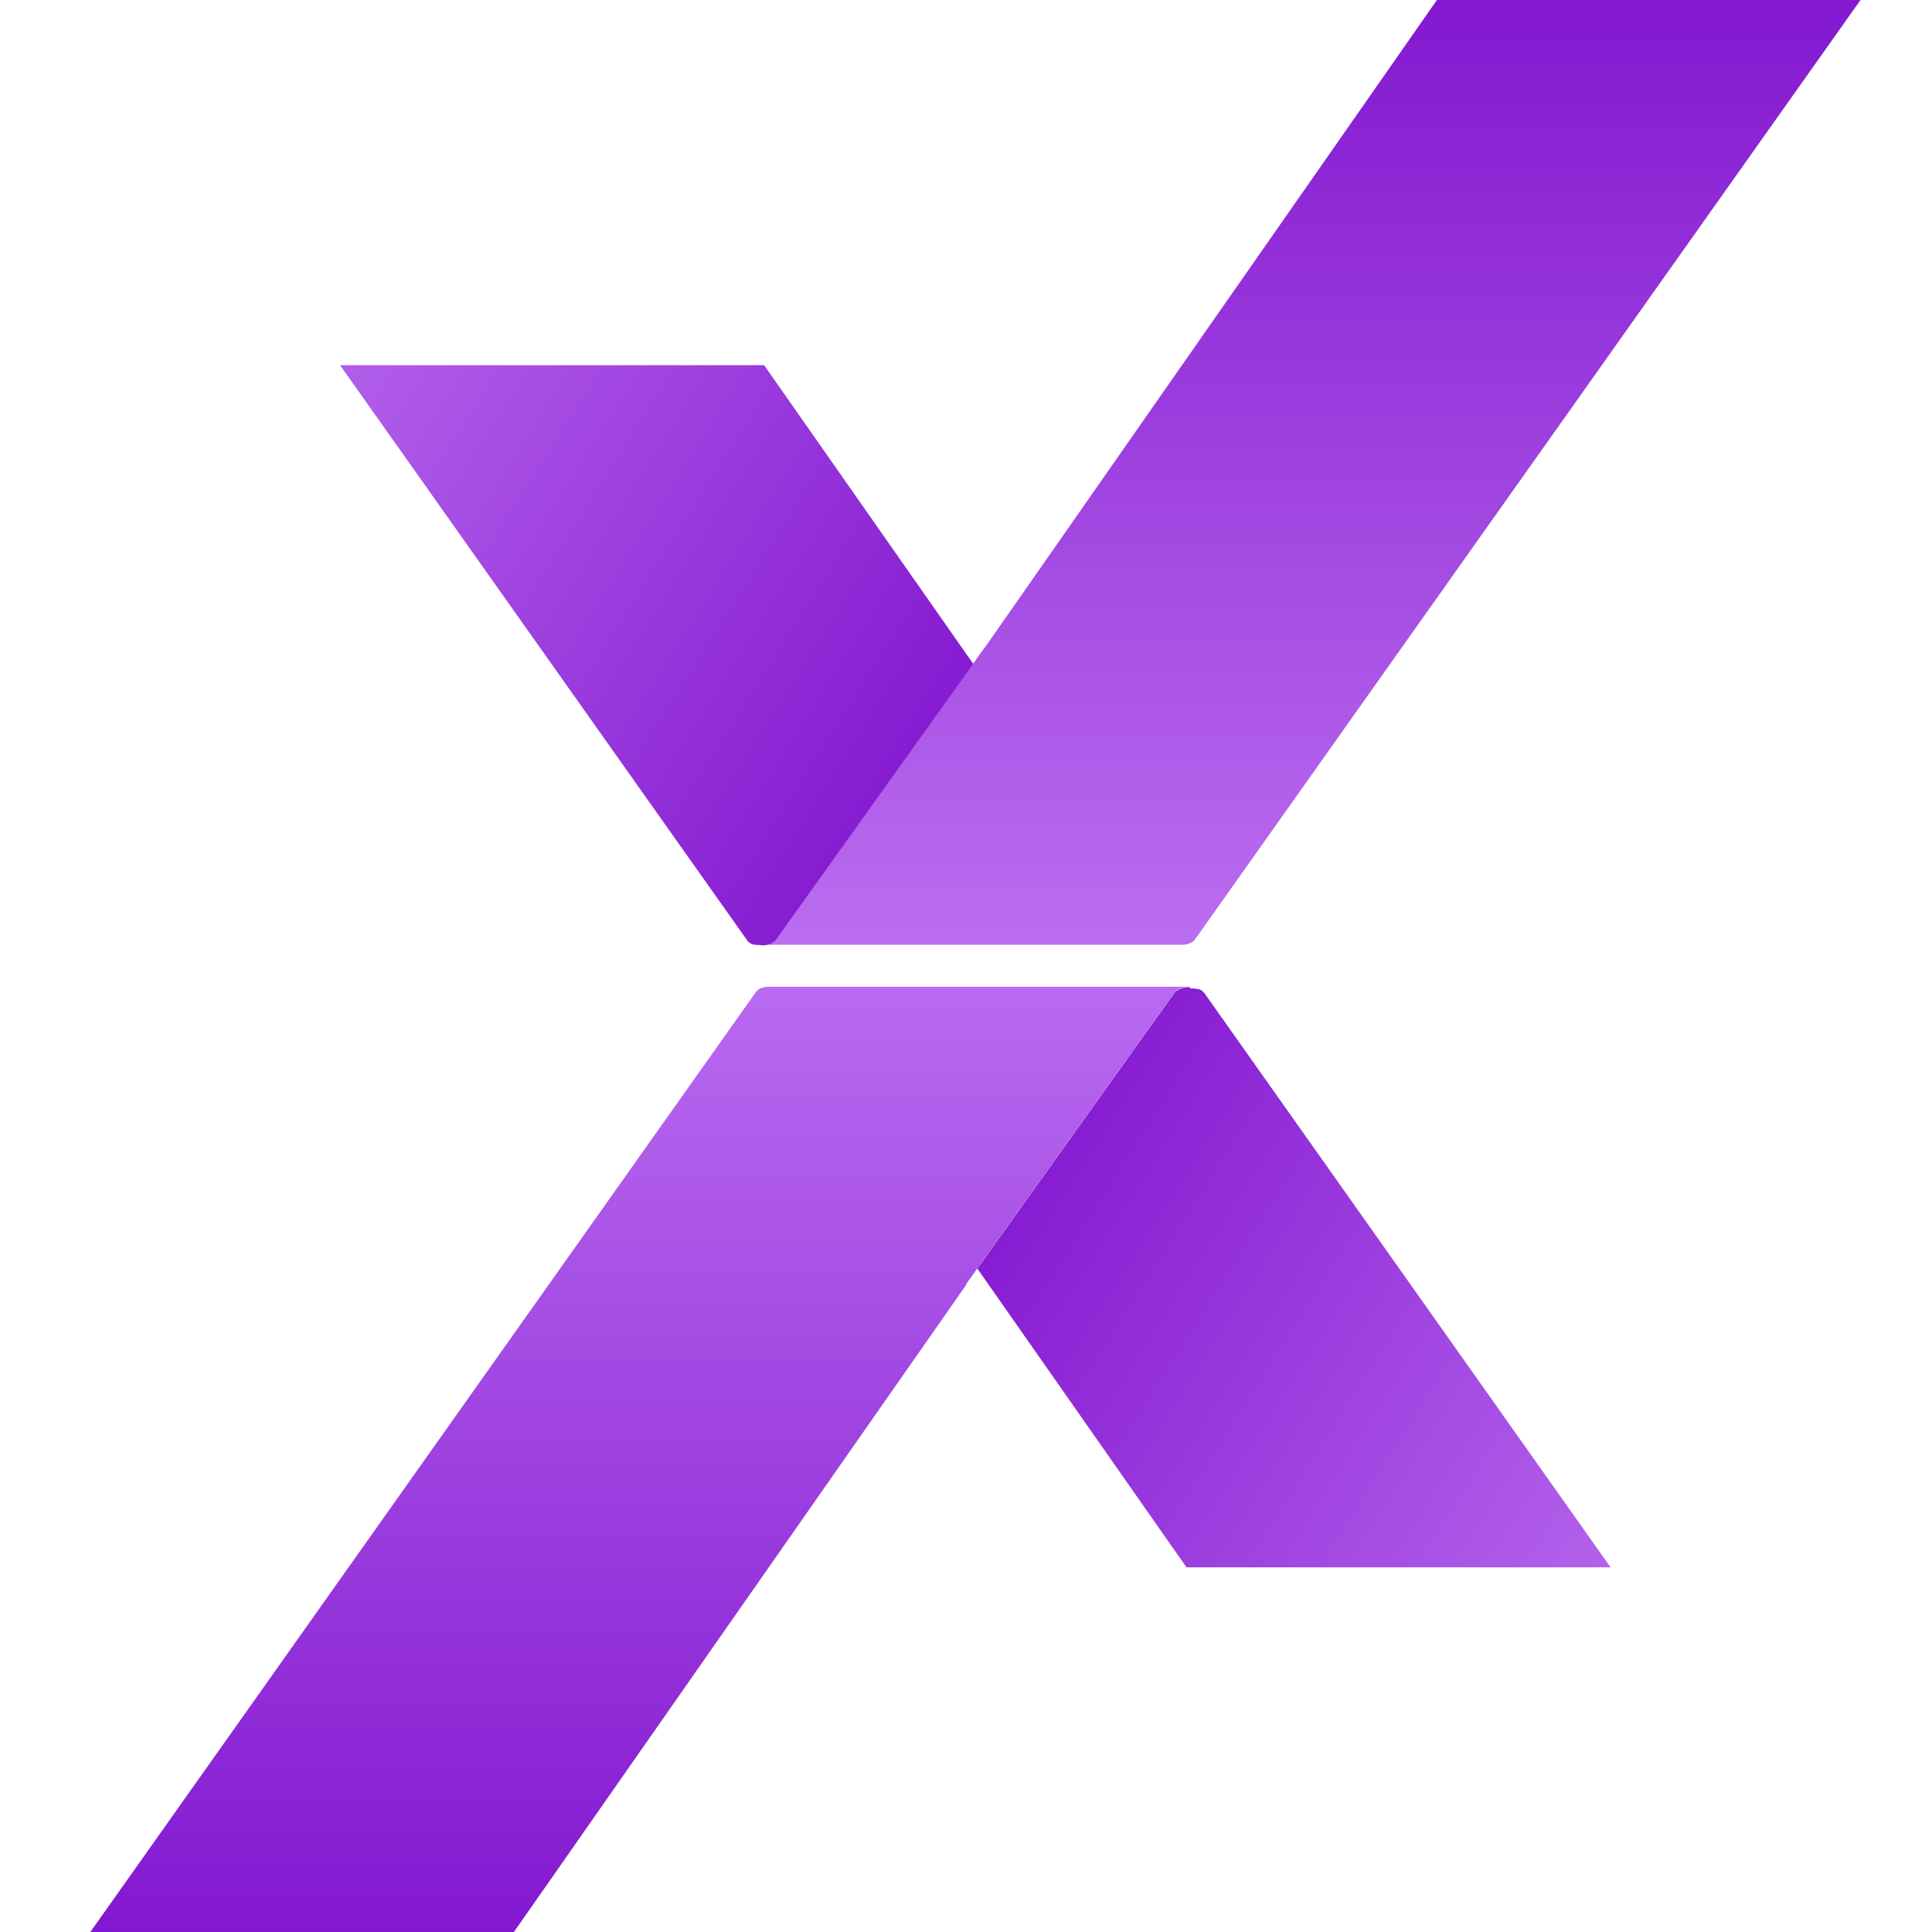
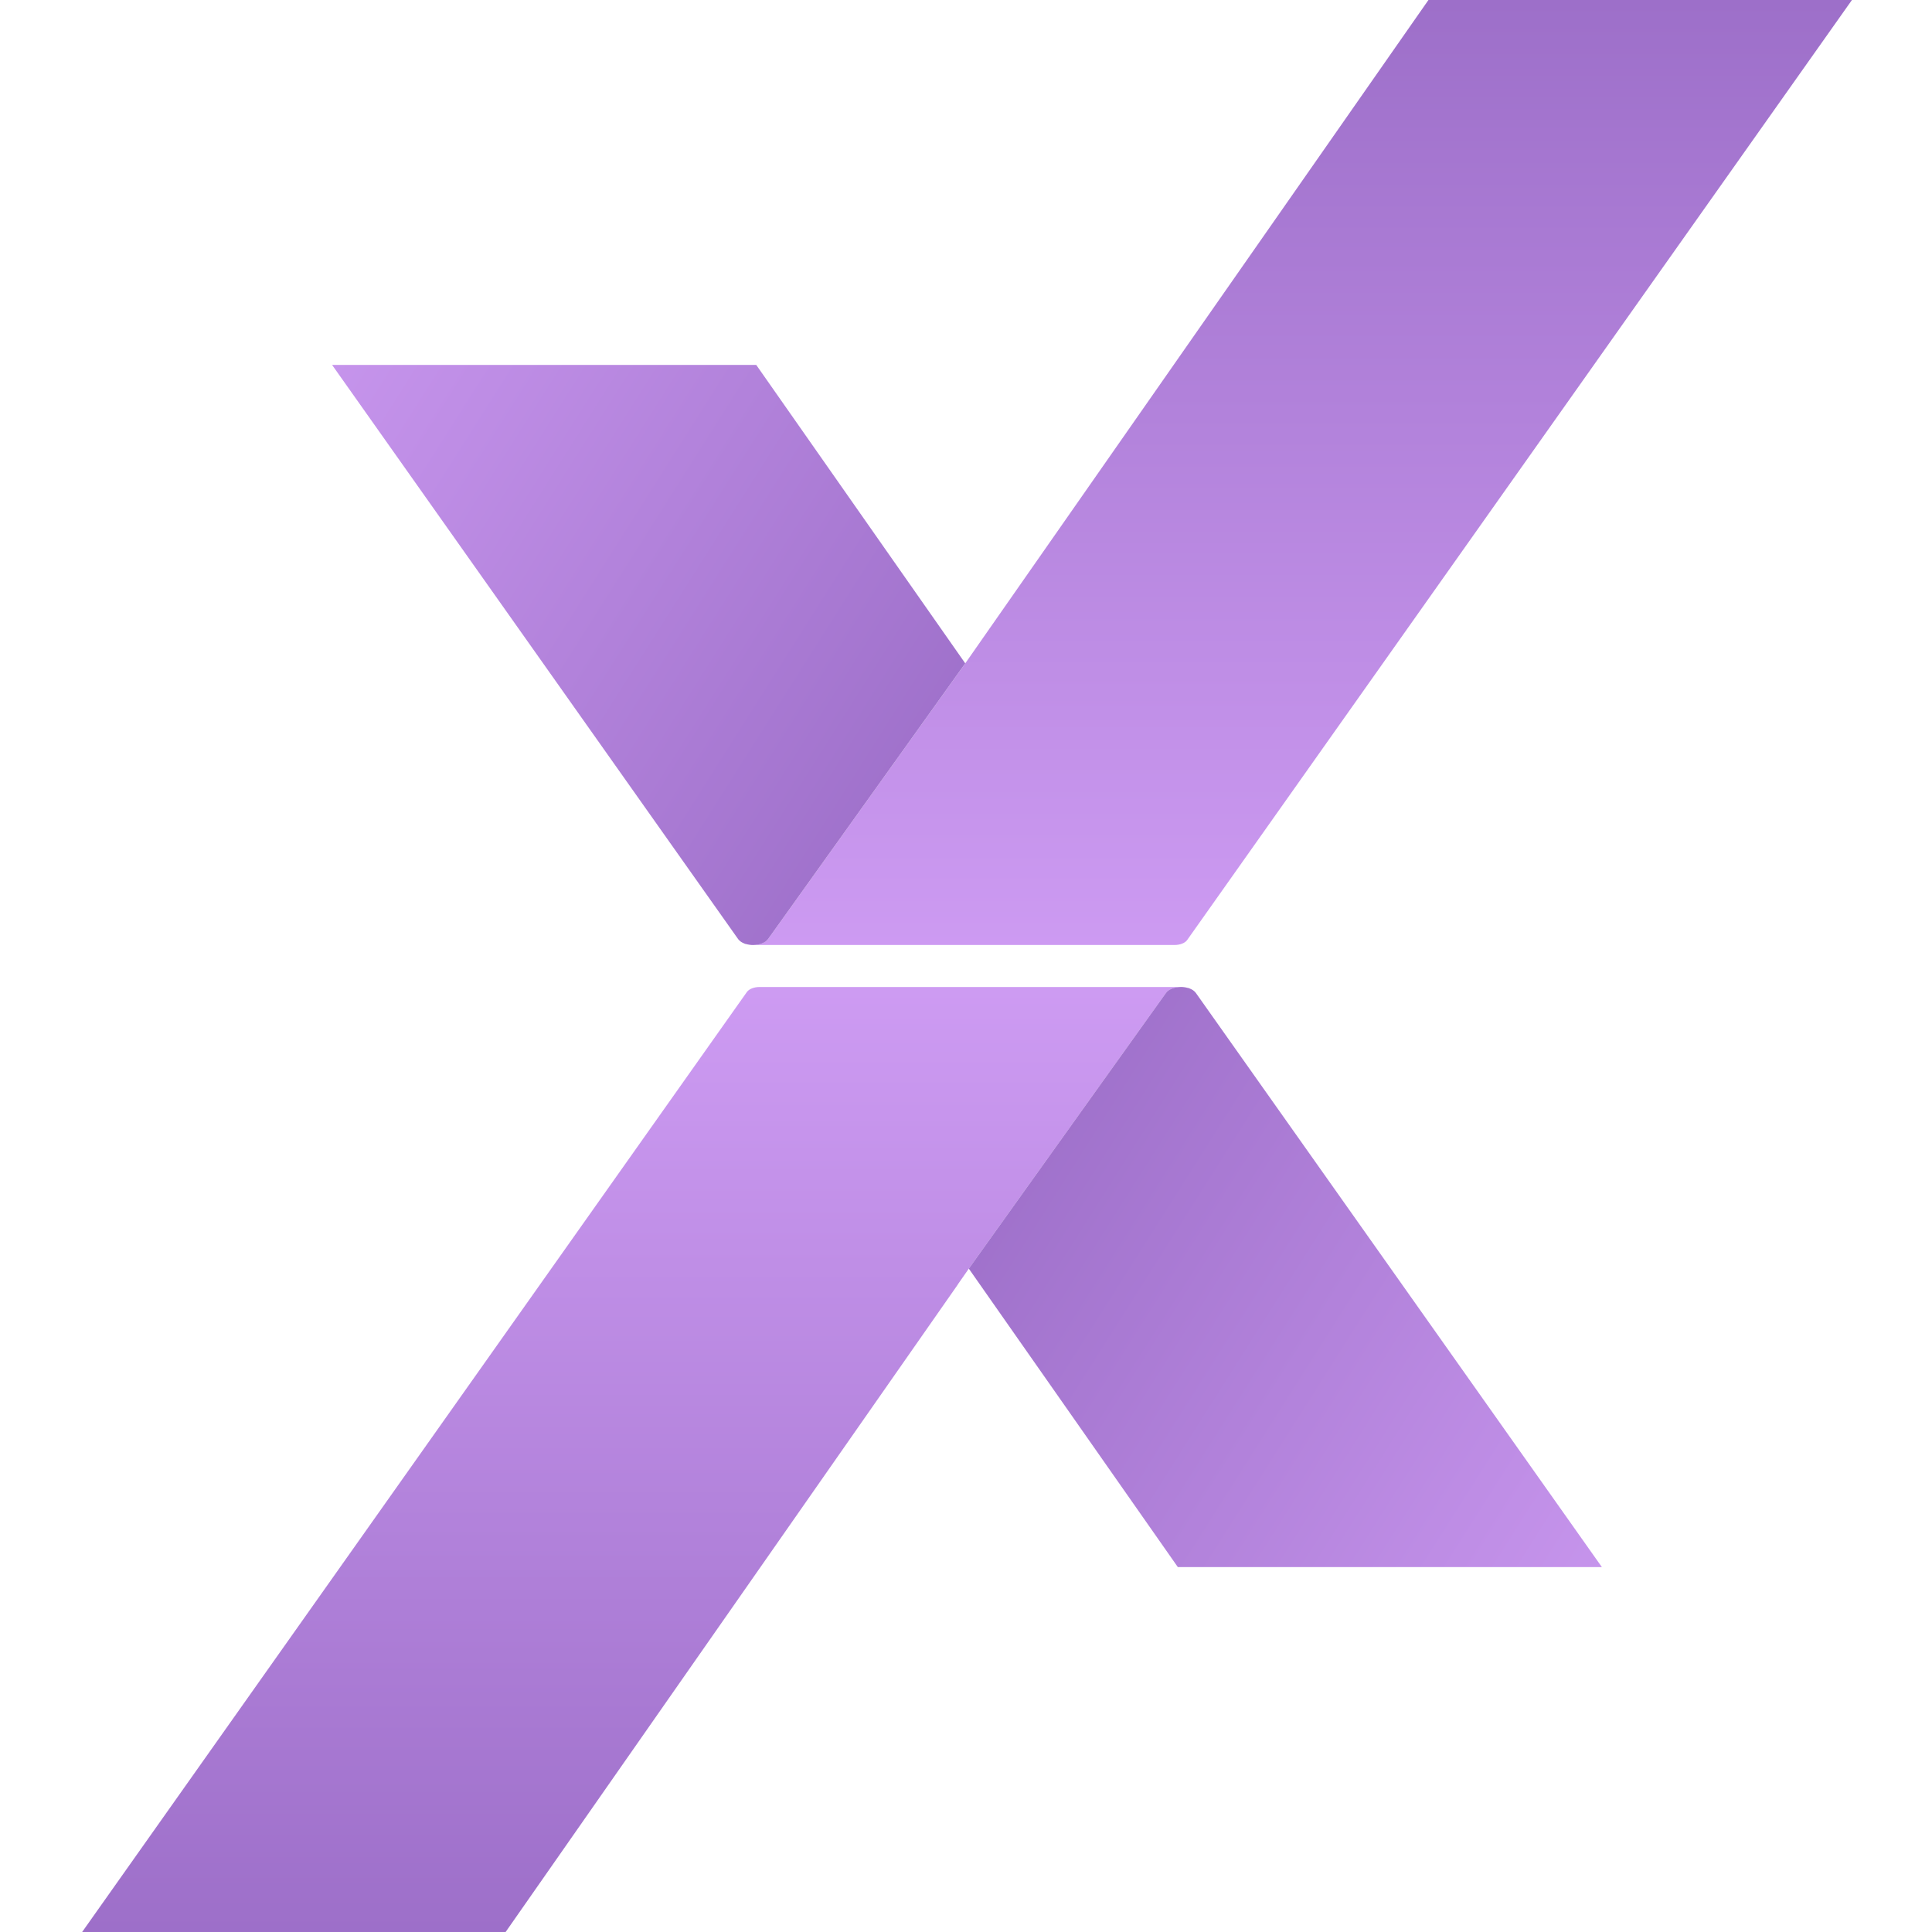
- <svg xmlns="http://www.w3.org/2000/svg" version="1.1" viewBox="0 0 800 800">
+ <svg xmlns="http://www.w3.org/2000/svg" xmlns:xlink="http://www.w3.org/1999/xlink" id="Layer_1" data-name="Layer 1" viewBox="0 0 800 800">
  <defs>
    <style>
      .cls-1 {
        fill: url(#linear-gradient-2);
      }

      .cls-2 {
        fill: url(#linear-gradient-4);
      }

      .cls-3 {
        fill: url(#linear-gradient-3);
      }

      .cls-4 {
        fill: url(#linear-gradient);
      }
    </style>
-     <linearGradient id="linear-gradient" x1="-16787.5" y1="-2938.2" x2="-16324.3" y2="-2938.2" gradientTransform="translate(3203.2 -15987.5) rotate(-90)" gradientUnits="userSpaceOnUse">
-       <stop offset="0" stop-color="#8318d0" />
-       <stop offset="1" stop-color="#c279f6" />
+     <linearGradient id="linear-gradient" x1="-8521.32" y1="1371.47" x2="-8057.96" y2="1371.47" gradientTransform="translate(-1110 -7721.32) rotate(-90)" gradientUnits="userSpaceOnUse">
+       <stop offset="0" stop-color="#9d6fc9" />
+       <stop offset=".96" stop-color="#d4a1f8" />
    </linearGradient>
-     <linearGradient id="linear-gradient-2" x1="-15453.3" y1="-2795" x2="-15684.9" y2="-2429" gradientTransform="translate(3203.2 -14978.2) rotate(-90)" gradientUnits="userSpaceOnUse">
-       <stop offset="0" stop-color="#8317d0" />
-       <stop offset="1" stop-color="#c67ff7" />
+     <linearGradient id="linear-gradient-2" x1="-7186.94" y1="1514.79" x2="-7418.51" y2="1880.74" gradientTransform="translate(-1110 -6711.95) rotate(-90)" gradientUnits="userSpaceOnUse">
+       <stop offset="0" stop-color="#9d6fc9" />
+       <stop offset=".97" stop-color="#d4a1f8" />
    </linearGradient>
-     <linearGradient id="linear-gradient-3" x1="1586.7" y1="-9992.5" x2="2049.9" y2="-9992.5" gradientTransform="translate(-9449.7 -1586.7) rotate(90)" gradientUnits="userSpaceOnUse">
-       <stop offset="0" stop-color="#8318d0" />
-       <stop offset="1" stop-color="#c57df6" />
+     <linearGradient id="linear-gradient-3" x1="-3140.53" y1="-2136.72" x2="-2677.2" y2="-2136.72" gradientTransform="translate(-1597.33 3140.53) rotate(90)" gradientUnits="userSpaceOnUse">
+       <stop offset="0" stop-color="#9d6fc9" />
+       <stop offset=".97" stop-color="#d4a1f8" />
    </linearGradient>
-     <linearGradient id="linear-gradient-4" x1="2921" y1="-9849" x2="2689.4" y2="-9483" gradientTransform="translate(-9449.7 -2596) rotate(90)" gradientUnits="userSpaceOnUse">
-       <stop offset="0" stop-color="#8216cf" />
-       <stop offset="1" stop-color="#c47bf6" />
-     </linearGradient>
+     <linearGradient id="linear-gradient-4" x1="-1806.15" y1="-1993.39" x2="-2037.74" y2="-1627.39" gradientTransform="translate(-1597.33 2131.16) rotate(90)" xlink:href="#linear-gradient-2" />
  </defs>
  <g>
-     <g id="Layer_1">
-       <g id="Layer_2">
-         <g id="Layer_1-2">
-           <g>
-             <path class="cls-4" d="M400,531.8l4.7-6.6,81.7-114.3s1.5-2.3,6.2-2.3h-174.3c-2.3,0-4.3.9-5.1,1.9L37.4,800h175.4l187.3-268h0l-.2-.2Z" />
-             <path class="cls-1" d="M492.6,408.7h0c-2.6,0-4.9.9-6.2,2.3l-81.7,114.3,86.6,123.7h175.6l-168.2-237.8h0l-.9-.9-.6-.4c-.2,0-.6-.2-.9-.4h-.6c-.4,0-.9-.2-1.3-.2h-1.5l-.4-.6Z" />
-           </g>
-           <g>
-             <path class="cls-3" d="M407.8,268l-4.7,6.6-81.7,114.3s-1.5,2.3-6.2,2.3h174.3c2.3,0,4.3-.9,5.1-1.9L770.4,0h-175.4l-187.1,268h0Z" />
-             <path class="cls-2" d="M315.2,391.3h-1.5c-.4,0-.9,0-1.3-.2h-.6c-.4,0-.6-.2-.9-.4l-.6-.4c-.4-.4-.9-.6-.9-.9h0l-168.6-238.2h175.6l86.6,123.7-81.7,114.3c-1.3,1.5-3.6,2.3-6.2,2.3h0v-.2Z" />
-           </g>
-         </g>
-       </g>
-     </g>
+     <path class="cls-4" d="M396.58,531.89l4.58-6.56,81.69-114.23s1.54-2.26,6.08-2.4h-174.45c-2.25,0-4.27.81-5.17,2.01L34.01,800h175.36l187.25-268.11h-.04Z" />
+     <path class="cls-1" d="M489.05,408.68h-.12c-2.45.05-4.86.83-6.08,2.4l-81.69,114.23,86.55,123.58h175.59l-168.17-237.81s-.08-.07-.08-.09c-.08-.07-.12-.09-.12-.14-.12-.14-.43-.46-.91-.81l-.71-.42c-.24-.14-.59-.28-.95-.42-.2-.07-.43-.14-.67-.16-.36-.09-.79-.21-1.19-.25-.47-.07-.95-.12-1.54-.12h.08Z" />
+   </g>
+   <g>
+     <path class="cls-3" d="M404.28,268.11l-4.58,6.56-81.69,114.23s-1.58,2.26-6.08,2.4h174.45c2.25,0,4.27-.79,5.17-2.01L766.85,0h-175.36s-187.21,268.11-187.21,268.11Z" />
+     <path class="cls-2" d="M311.85,391.32c-.59,0-1.07-.05-1.54-.12-.4-.05-.83-.16-1.19-.25-.24-.02-.47-.09-.67-.16-.36-.14-.71-.28-.95-.42l-.71-.42c-.47-.35-.79-.67-.91-.81,0-.05-.04-.07-.12-.14,0-.02-.08-.09-.08-.09l-168.17-237.81h175.63s86.55,123.58,86.55,123.58l-81.69,114.23c-1.22,1.57-3.63,2.36-6.08,2.4h-.12.04Z" />
  </g>
</svg>
